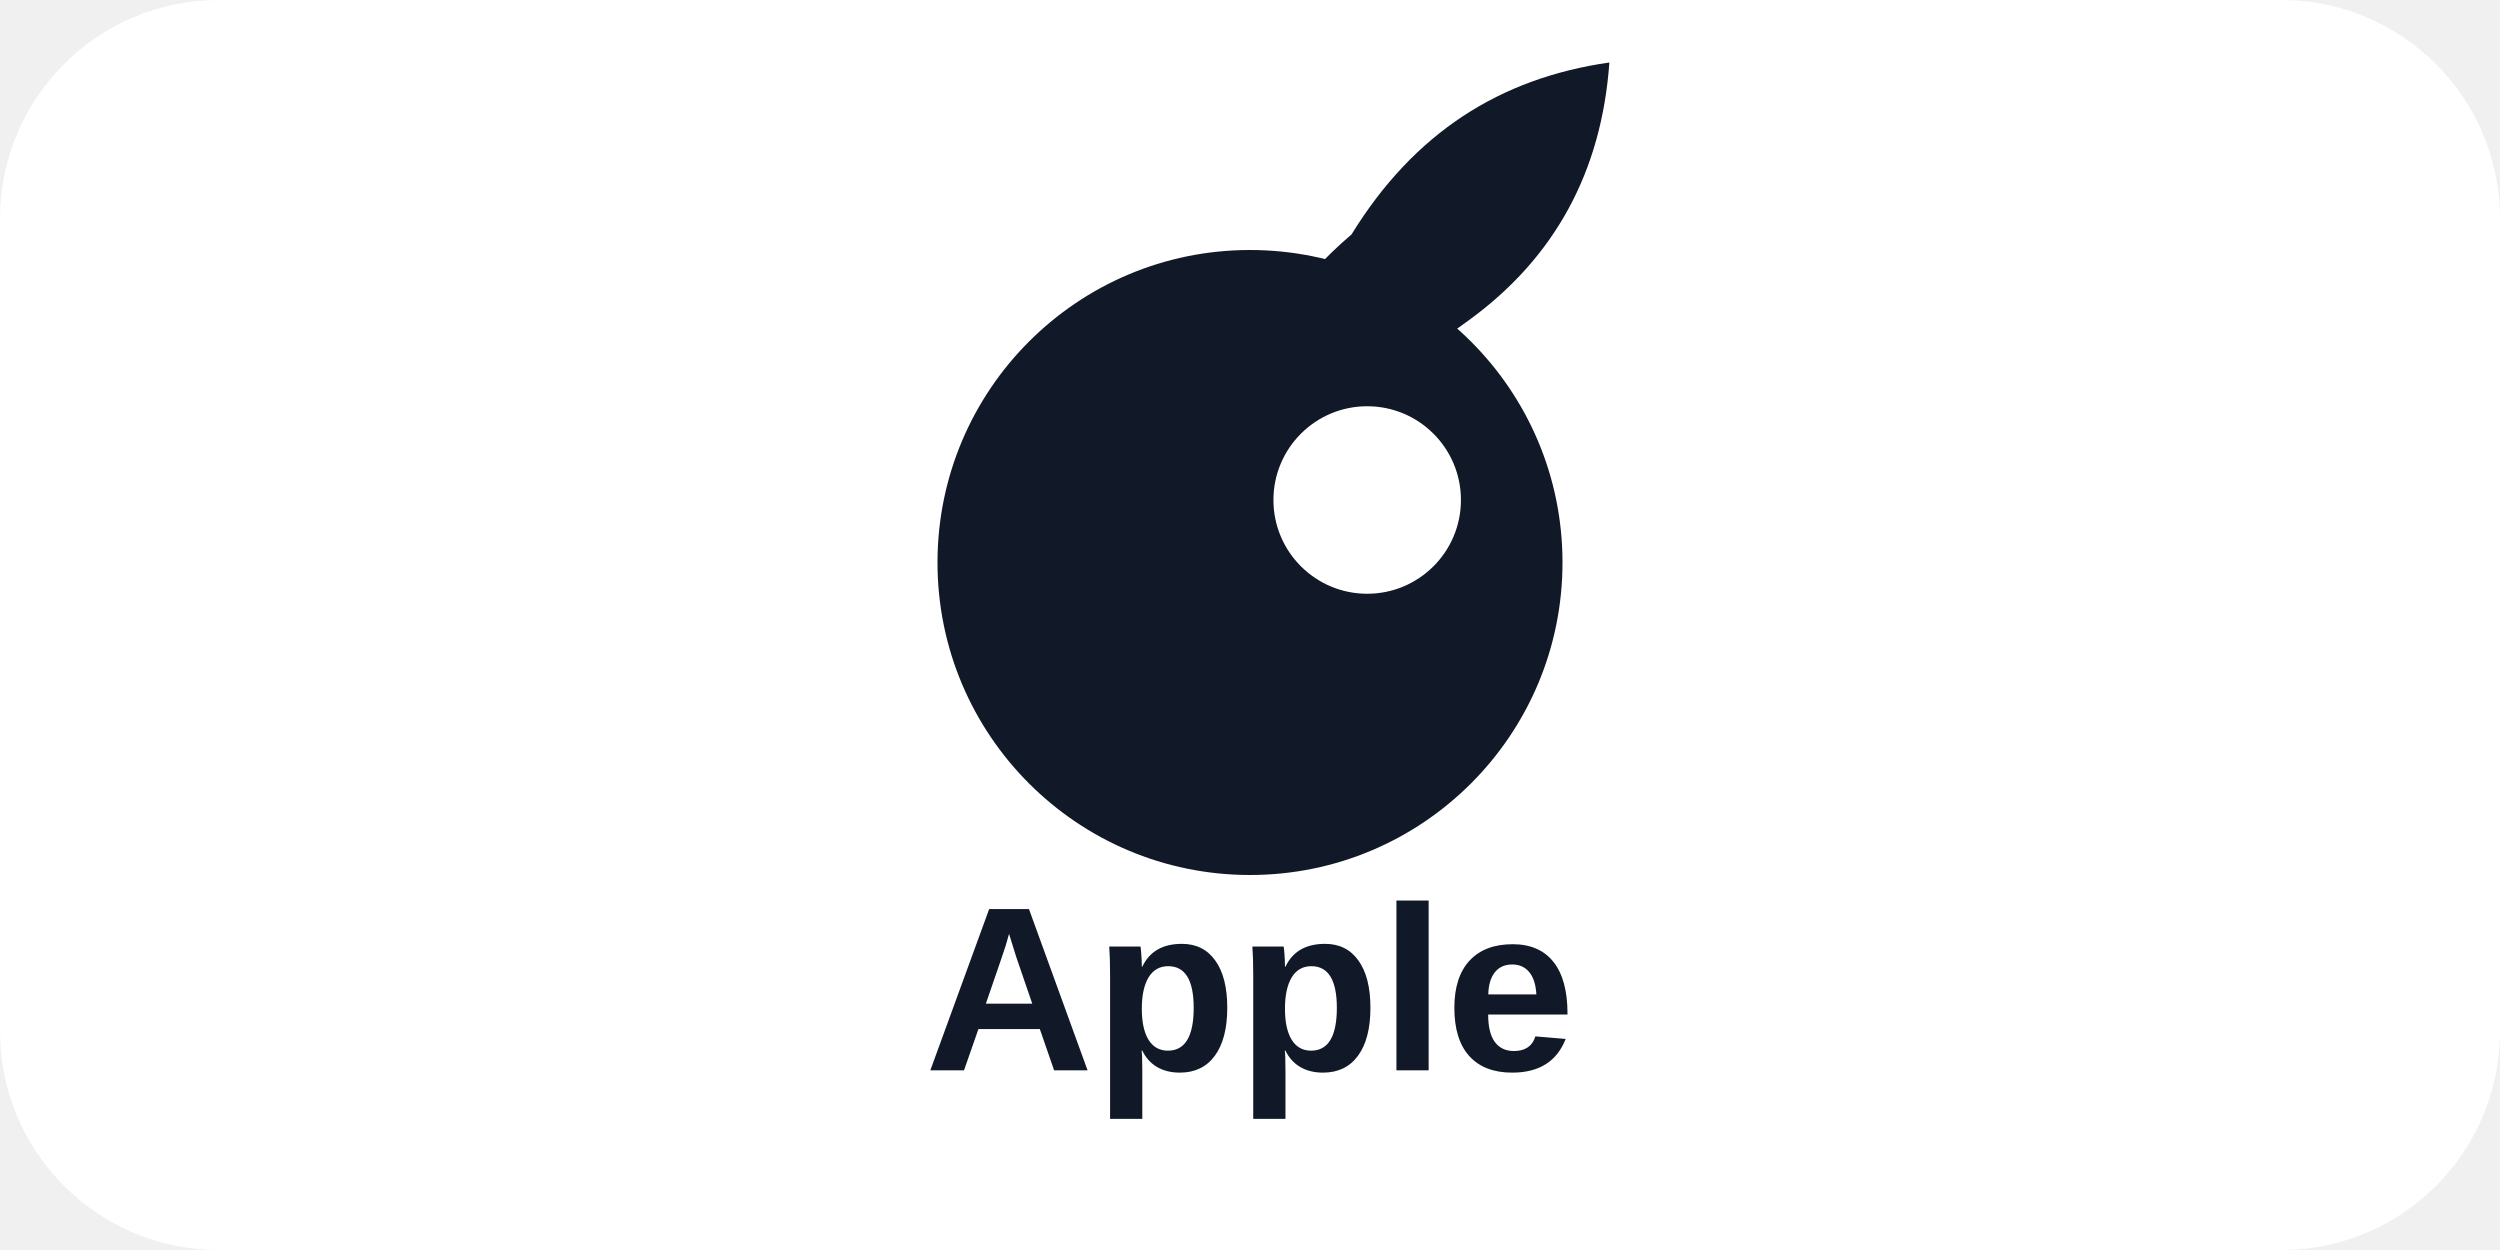
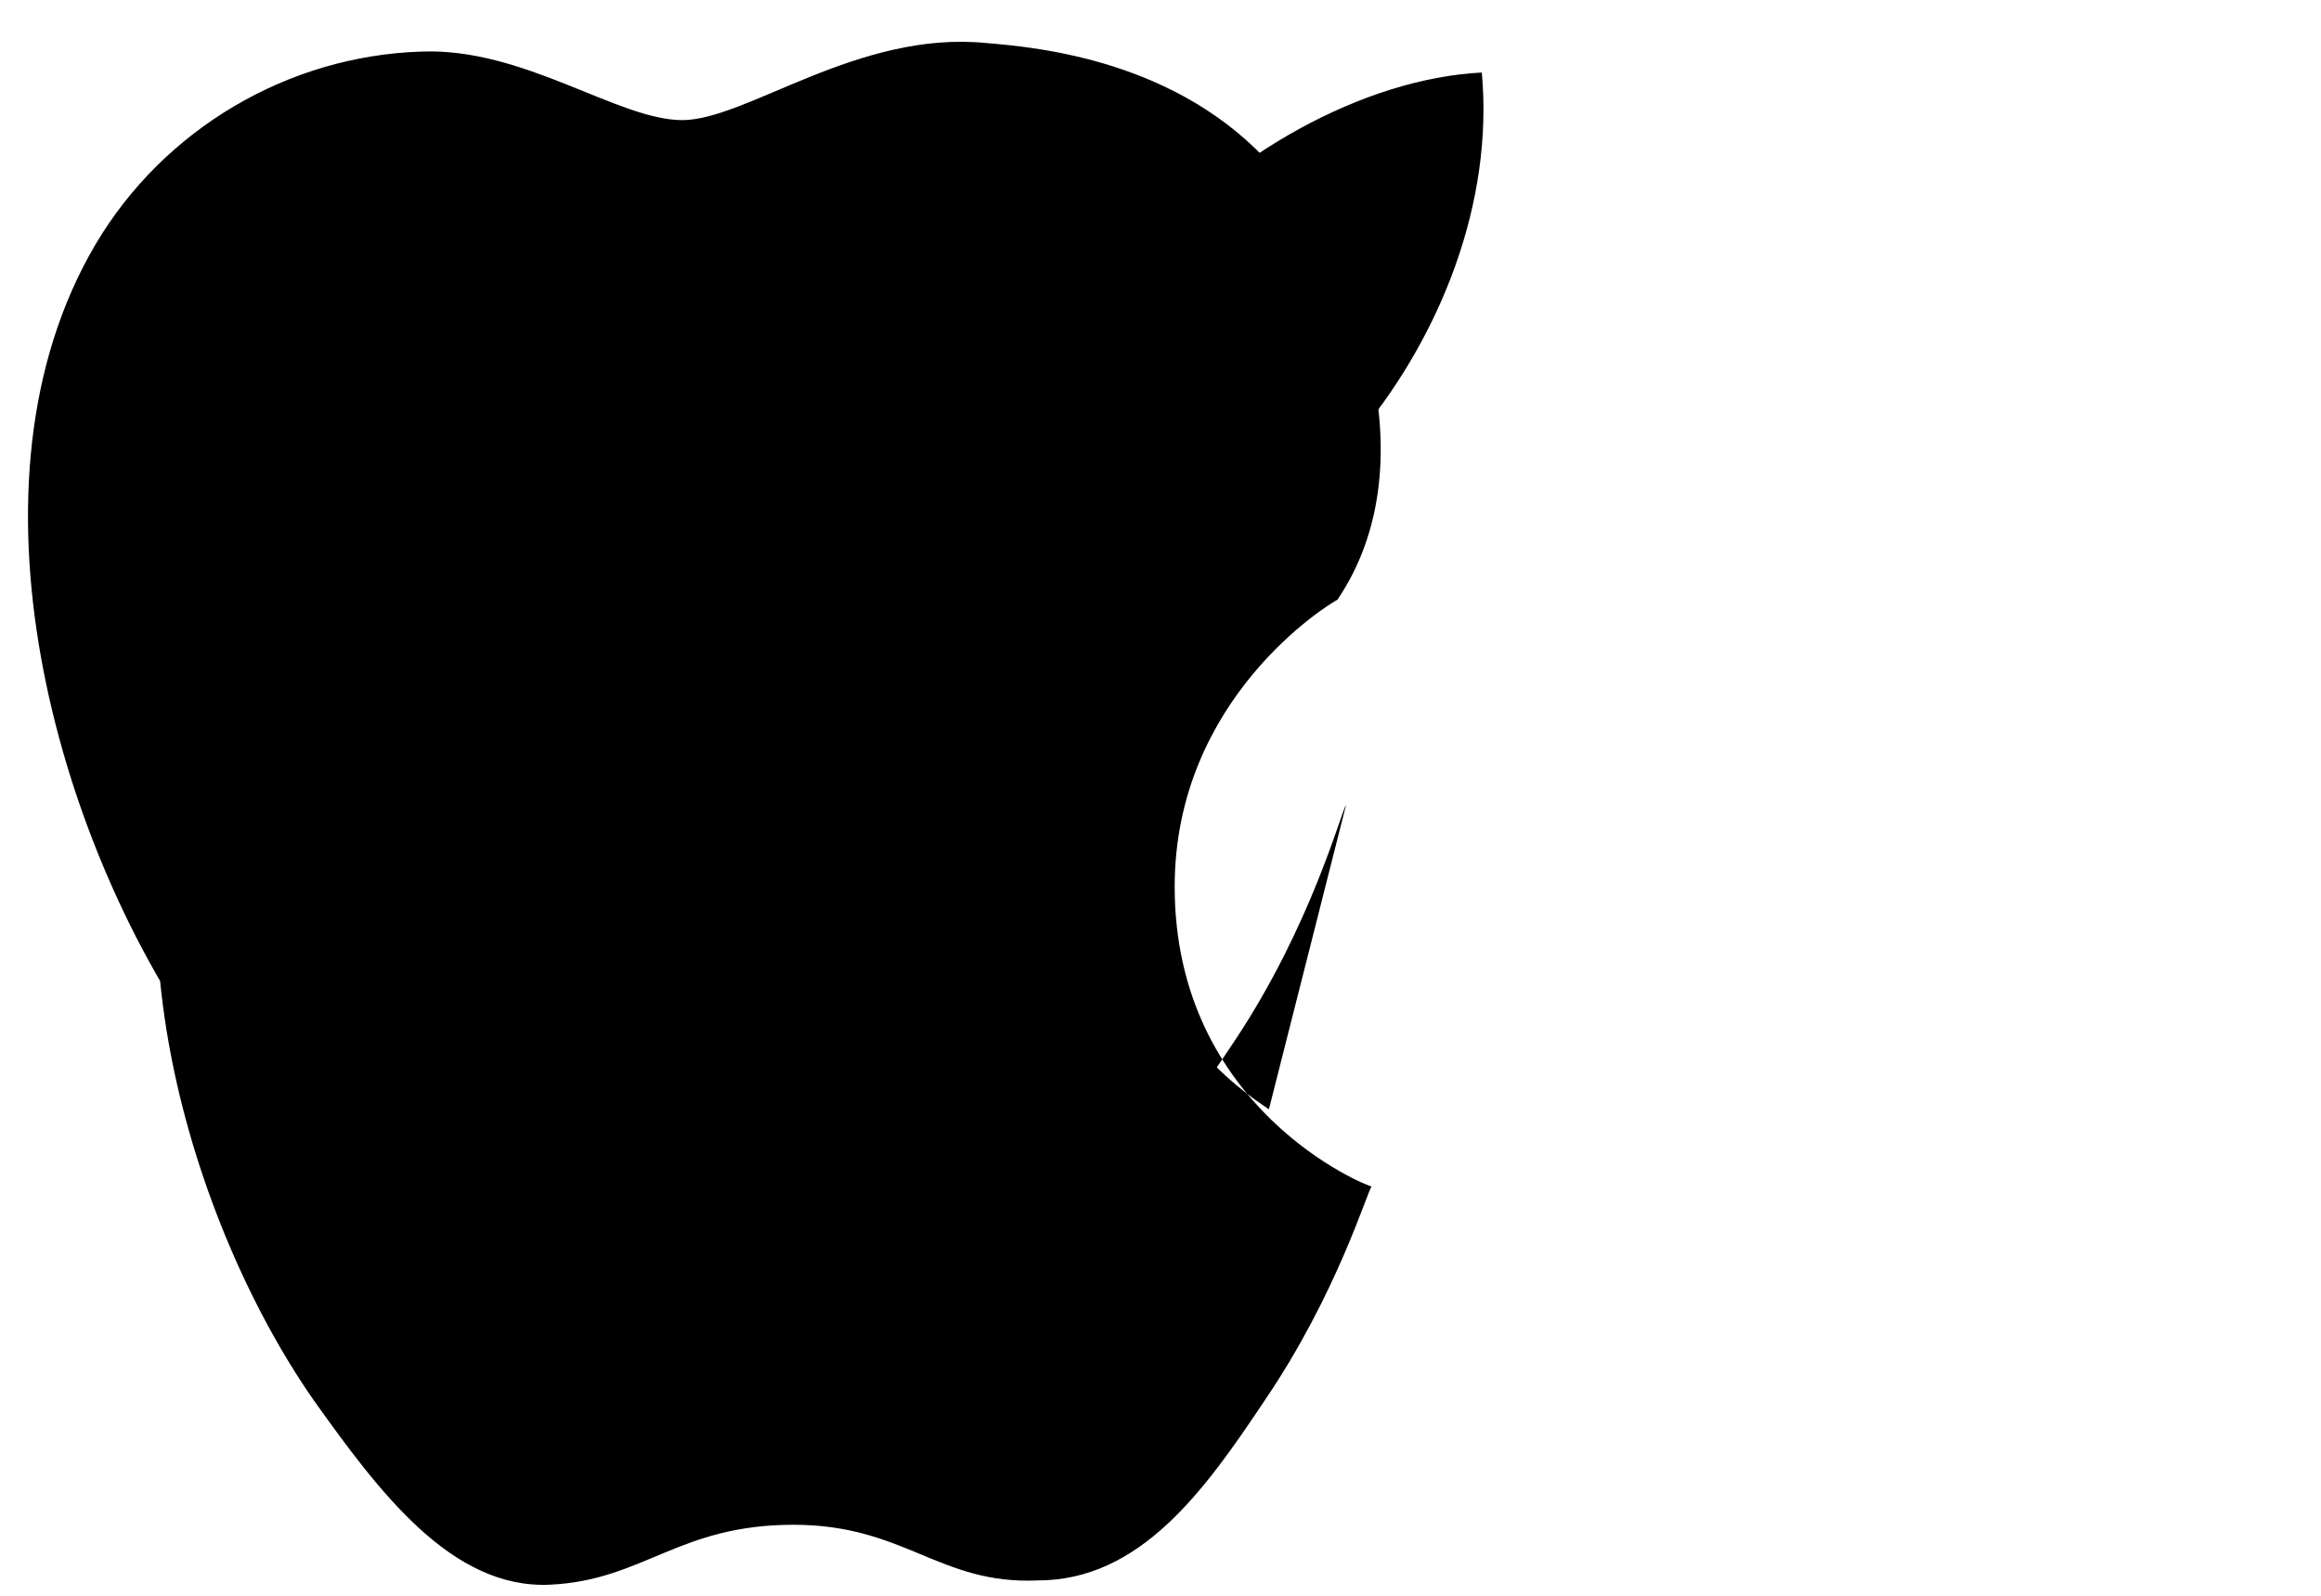
- <svg xmlns="http://www.w3.org/2000/svg" viewBox="0 0 320 160" role="img" aria-labelledby="title">
-   <rect width="320" height="160" rx="28" fill="#ffffff" />
-   <circle cx="160" cy="72" r="40" fill="#111827" />
-   <path d="M173 30c8-13 19-20 33-22-1 14-7 25-18 33-8 6-17 9-27 8 1-7 5-13 12-19z" fill="#111827" />
-   <circle cx="175" cy="64" r="12" fill="#ffffff" />
-   <text x="160" y="137" text-anchor="middle" font-family="Arial,Helvetica,sans-serif" font-size="30" font-weight="700" fill="#111827">Apple</text>
+ <svg xmlns="http://www.w3.org/2000/svg" viewBox="0 0 320 220" role="img" aria-labelledby="title">
+   <rect width="320" height="220" fill="#ffffff" />
+   <g fill="#000000" transform="translate(28 10) scale(.82)">
+     <path d="M195 60c13-16 22-38 20-60-20 1-43 14-57 31-12 14-23 35-19 56 22 2 43-11 56-27z" />
+     <path d="M235 106c-1-1-31-18-31-53 0-42 37-62 39-63-20-29-50-33-61-34-26-3-51 16-64 16-14 0-35-16-57-15-29 0-56 17-71 43-31 53-8 131 22 174 15 21 32 44 55 43 22-1 30-14 57-14 26 0 34 14 57 13 24 0 39-21 53-42 17-25 24-49 25-50-1 0-46-18-46-70 0-44 36-66 38-67 21-31 6-76-15-101-22-25-55-28-67-29-30-3-56 18-71 18-15 0-37-17-61-16-31 1-60 18-76 45-33 56-9 139 24 186 16 23 35 49 60 48 24-1 33-16 62-16 28 0 37 16 62 15 26 0 42-23 58-47 18-27 25-54 26-55z" transform="translate(10 98) scale(.72)" />
+   </g>
</svg>
